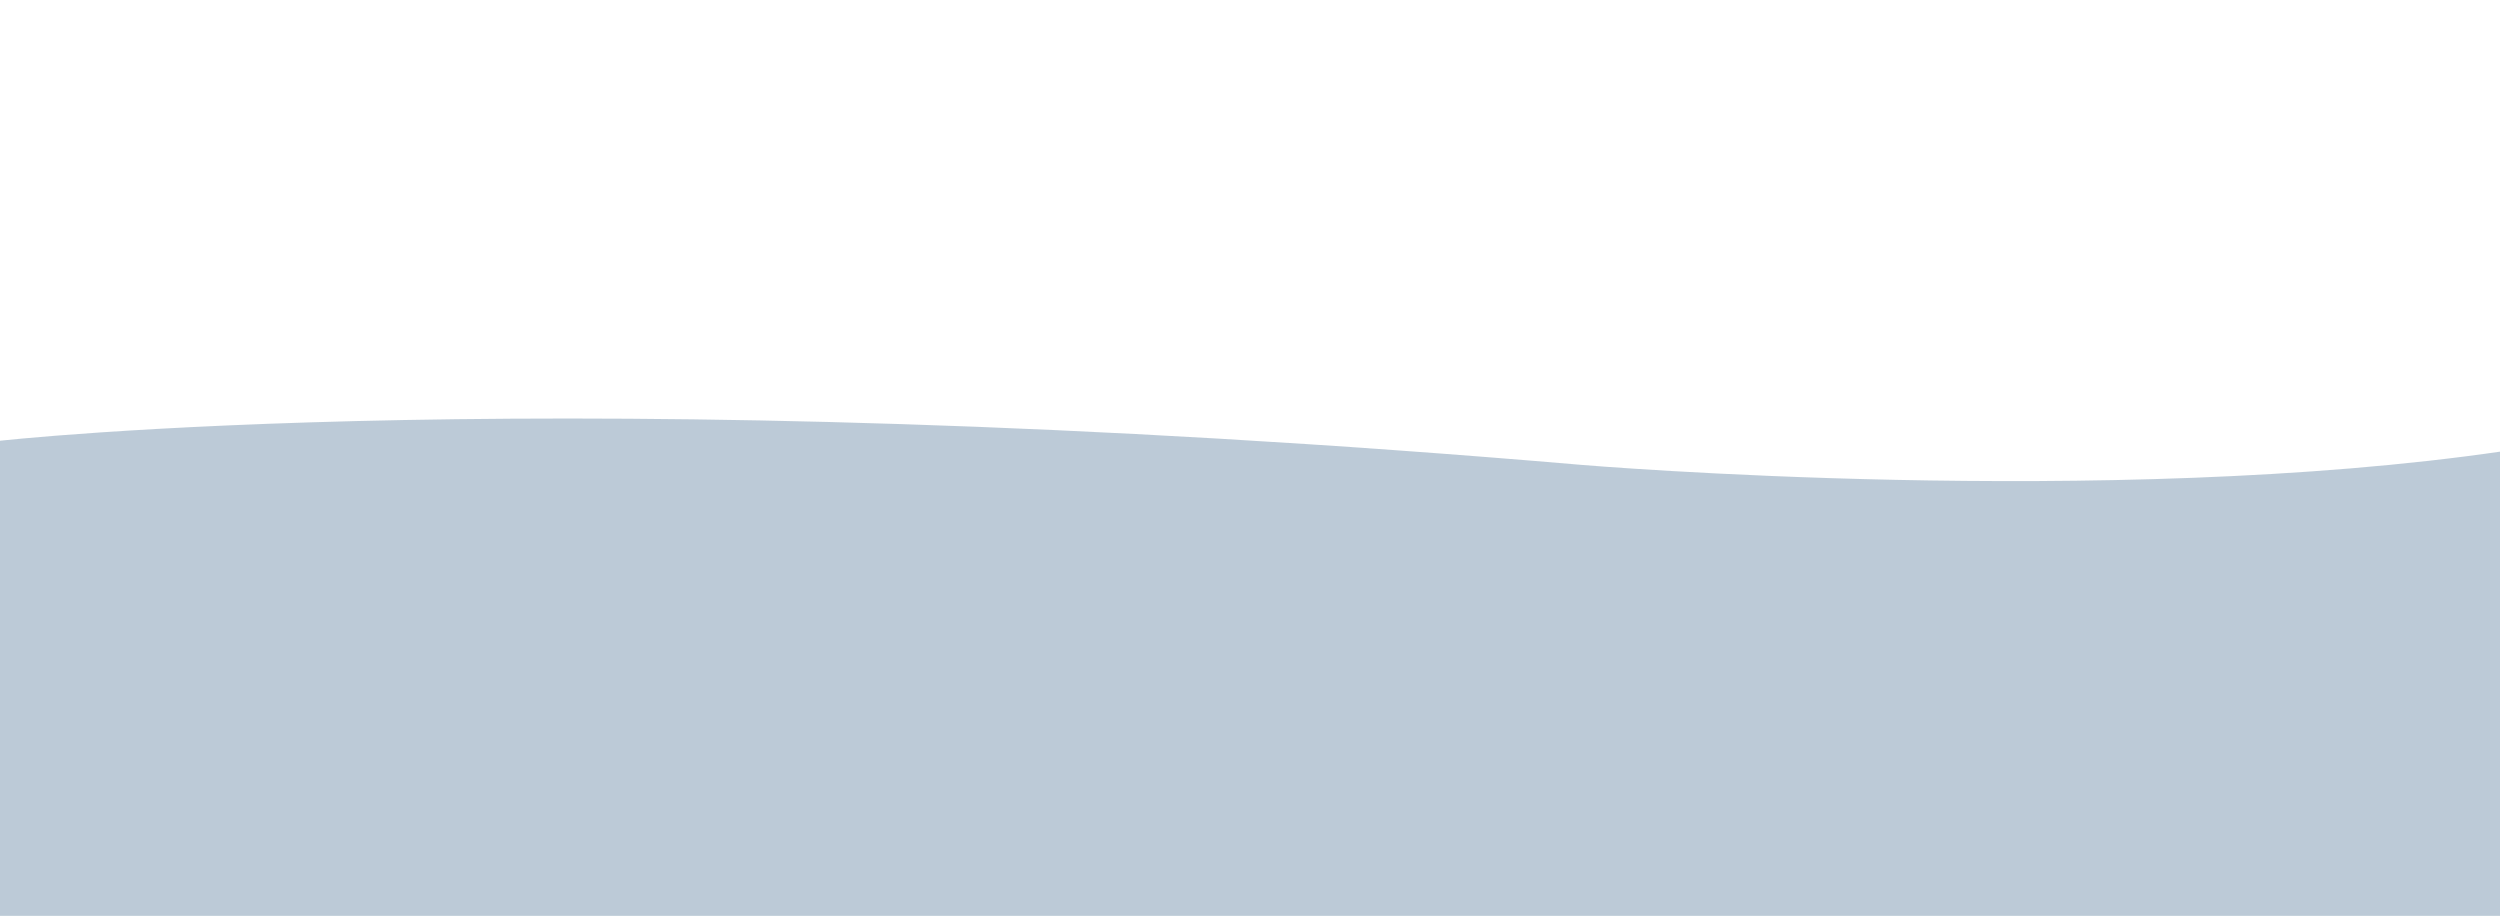
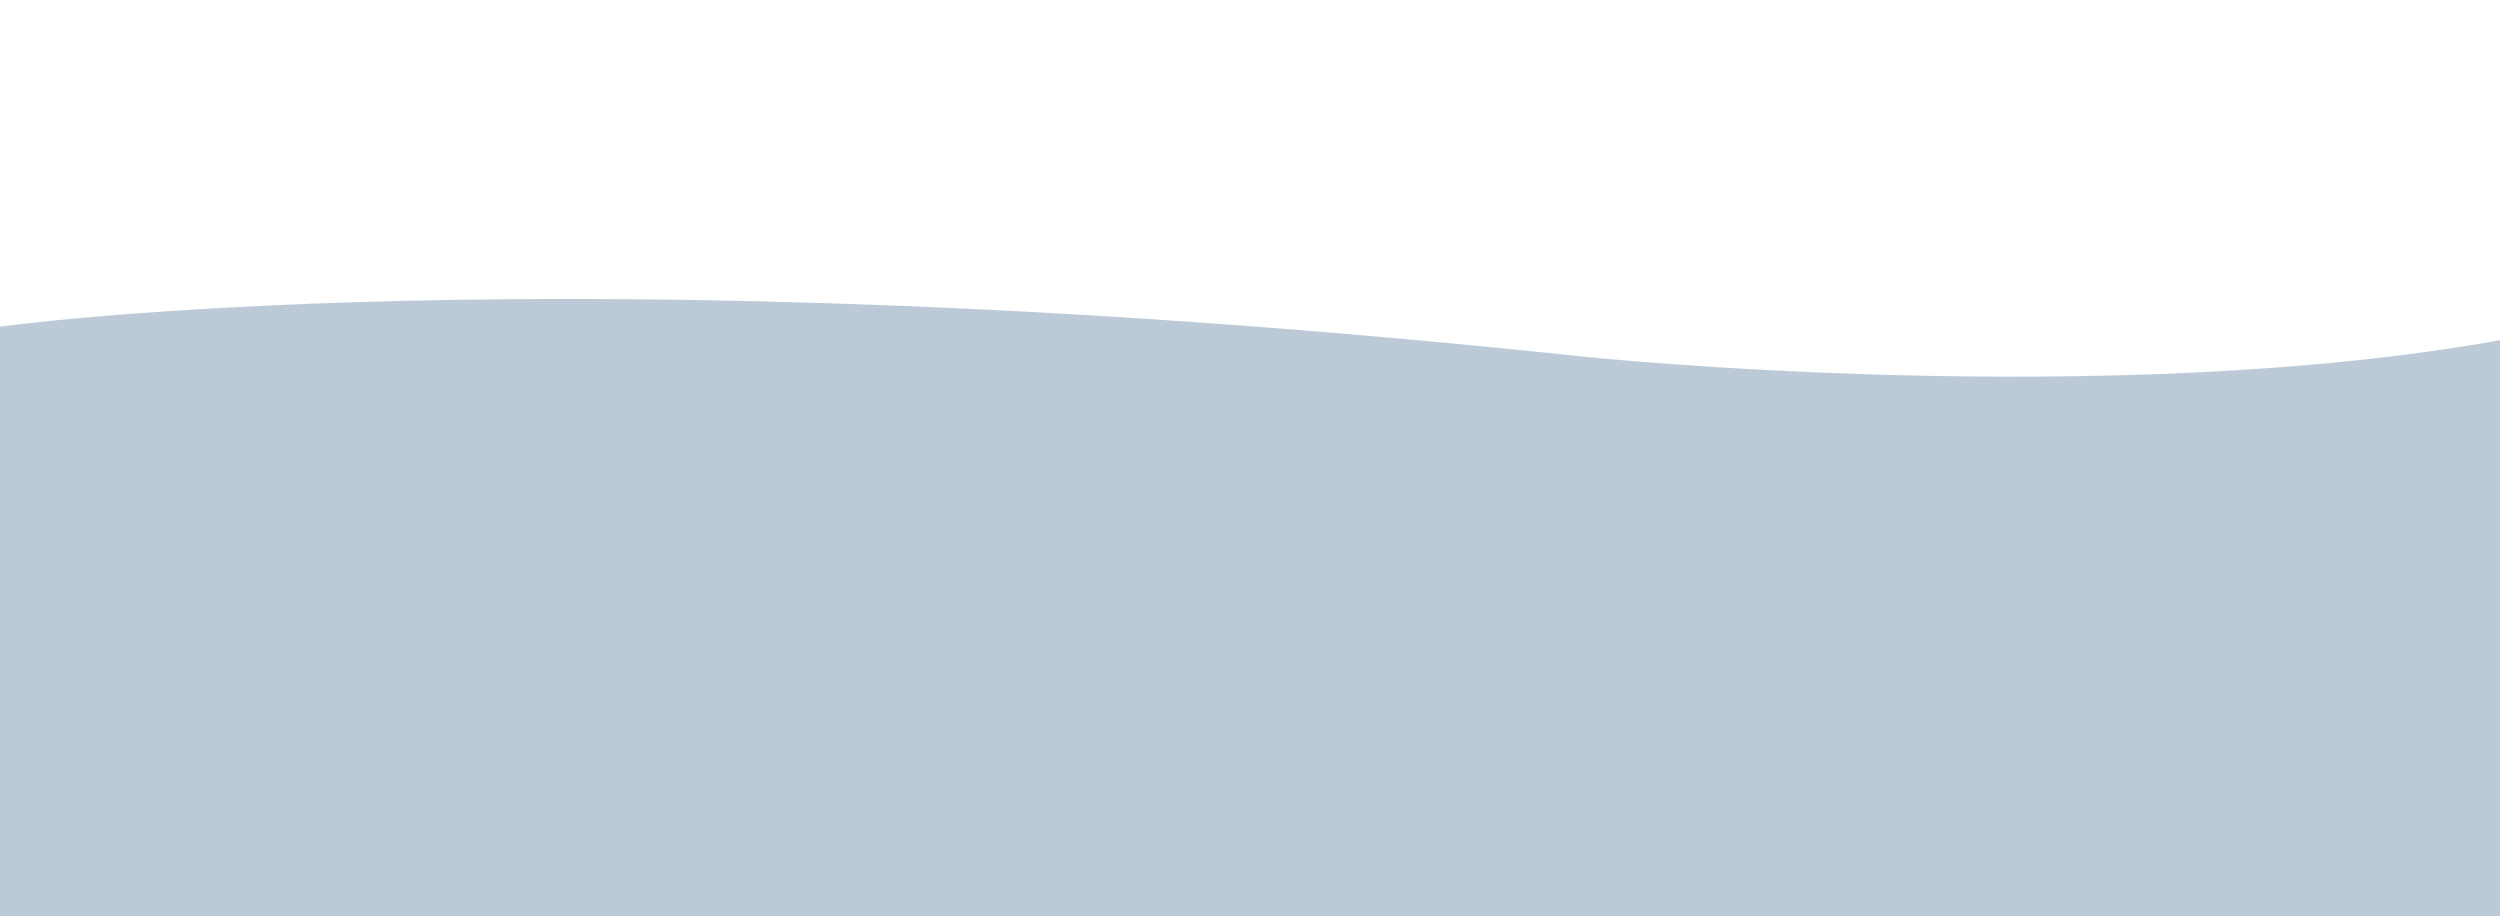
<svg xmlns="http://www.w3.org/2000/svg" version="1.1" id="圖層_1" x="0px" y="0px" viewBox="0 0 1045.2 382.9" style="enable-background:new 0 0 1045.2 382.9;" xml:space="preserve">
  <style type="text/css">
	.st0{opacity:0.56;fill:#88A1B7;}
</style>
-   <path class="st0" d="M1046.8,188.6v194.3H-1.2V184.4c0,0,233.2-26.8,662.9,10C661.7,194.4,881.5,212.9,1046.8,188.6z" />
+   <path class="st0" d="M1047,141.9V383H-1V136.7c0,0,233.2-33.3,662.9,12.4C661.9,149.1,881.7,172.1,1047,141.9z" />
</svg>
